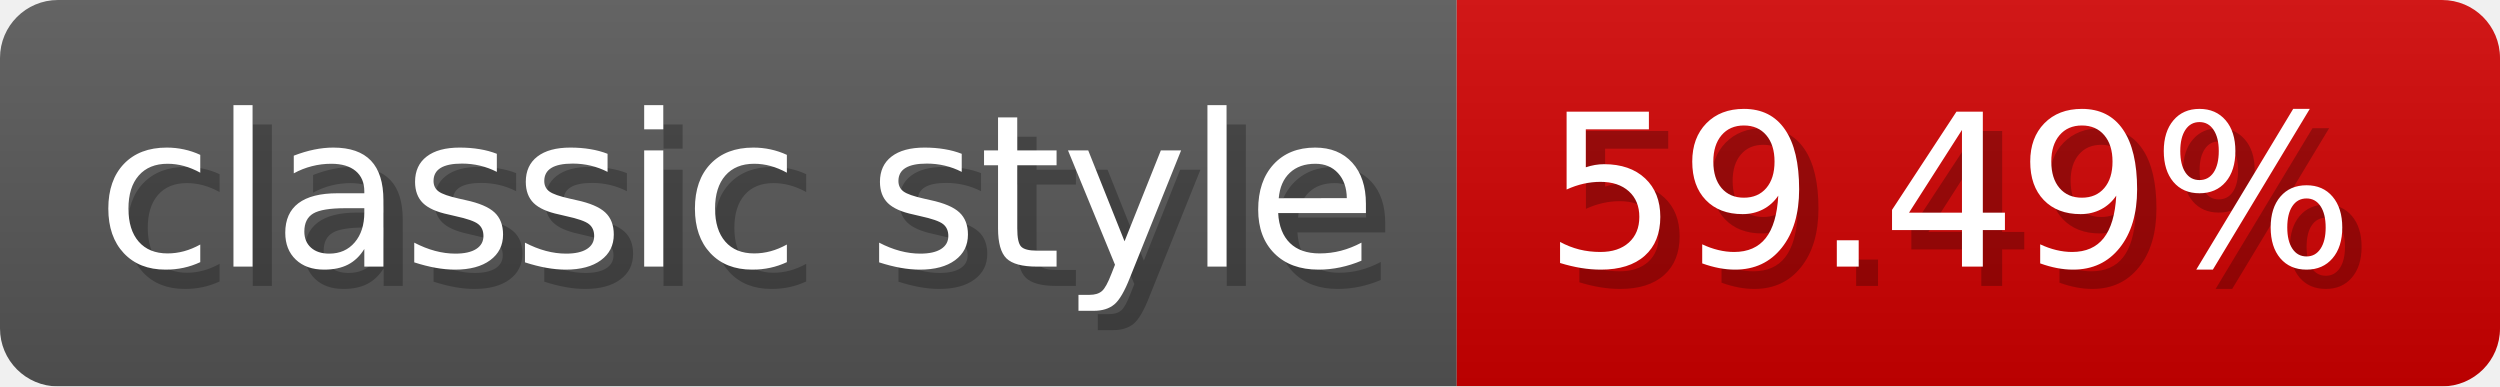
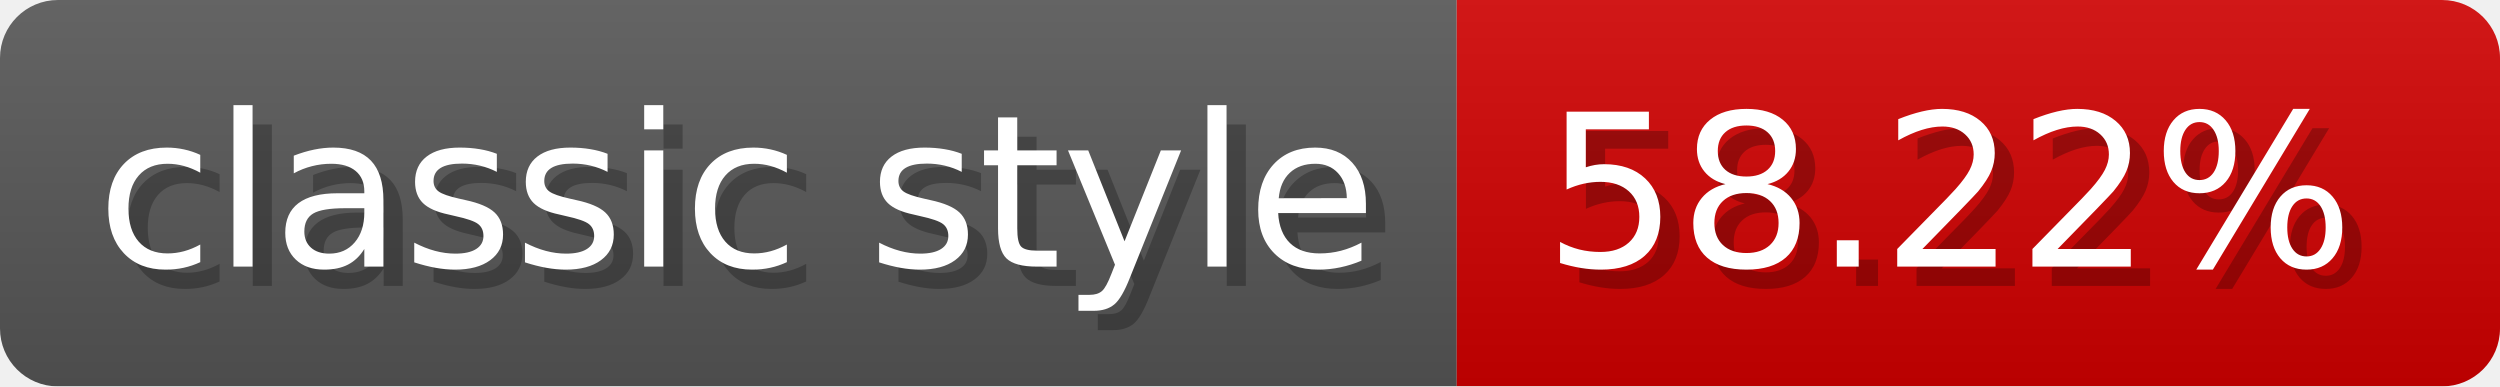
- <svg xmlns="http://www.w3.org/2000/svg" width="129.4" height="20" viewBox="0 0 1294 200" role="img" aria-label="classic style: 59.49%">
-   <linearGradient id="TtOzK" x2="0" y2="100%">
+ <svg xmlns="http://www.w3.org/2000/svg" width="129.4" height="20" viewBox="0 0 1294 200" role="img" aria-label="classic style: 58.22%">
+   <linearGradient id="KNOUC" x2="0" y2="100%">
    <stop offset="0" stop-opacity=".1" stop-color="#EEE" />
    <stop offset="1" stop-opacity=".1" />
  </linearGradient>
-   <mask id="aSEis">
+   <mask id="zYtMn">
    <rect width="1294" height="200" rx="30" fill="#FFF" />
  </mask>
-   <g mask="url(#aSEis)">
+   <g mask="url(#zYtMn)">
    <rect width="754" height="200" fill="#555" />
    <rect width="540" height="200" fill="#ce0000" x="754" />
-     <rect width="1294" height="200" fill="url(#TtOzK)" />
+     <rect width="1294" height="200" fill="url(#KNOUC)" />
  </g>
  <g aria-hidden="true" fill="#fff" text-anchor="start" font-family="Verdana,DejaVu Sans,sans-serif" font-size="110">
    <text x="60" y="148" textLength="654" fill="#000" opacity="0.25">classic style</text>
    <text x="50" y="138" textLength="654">classic style</text>
-     <text x="809" y="148" textLength="440" fill="#000" opacity="0.25">59.49%</text>
-     <text x="799" y="138" textLength="440">59.49%</text>
+     <text x="809" y="148" textLength="440" fill="#000" opacity="0.25">58.22%</text>
+     <text x="799" y="138" textLength="440">58.22%</text>
  </g>
</svg>
